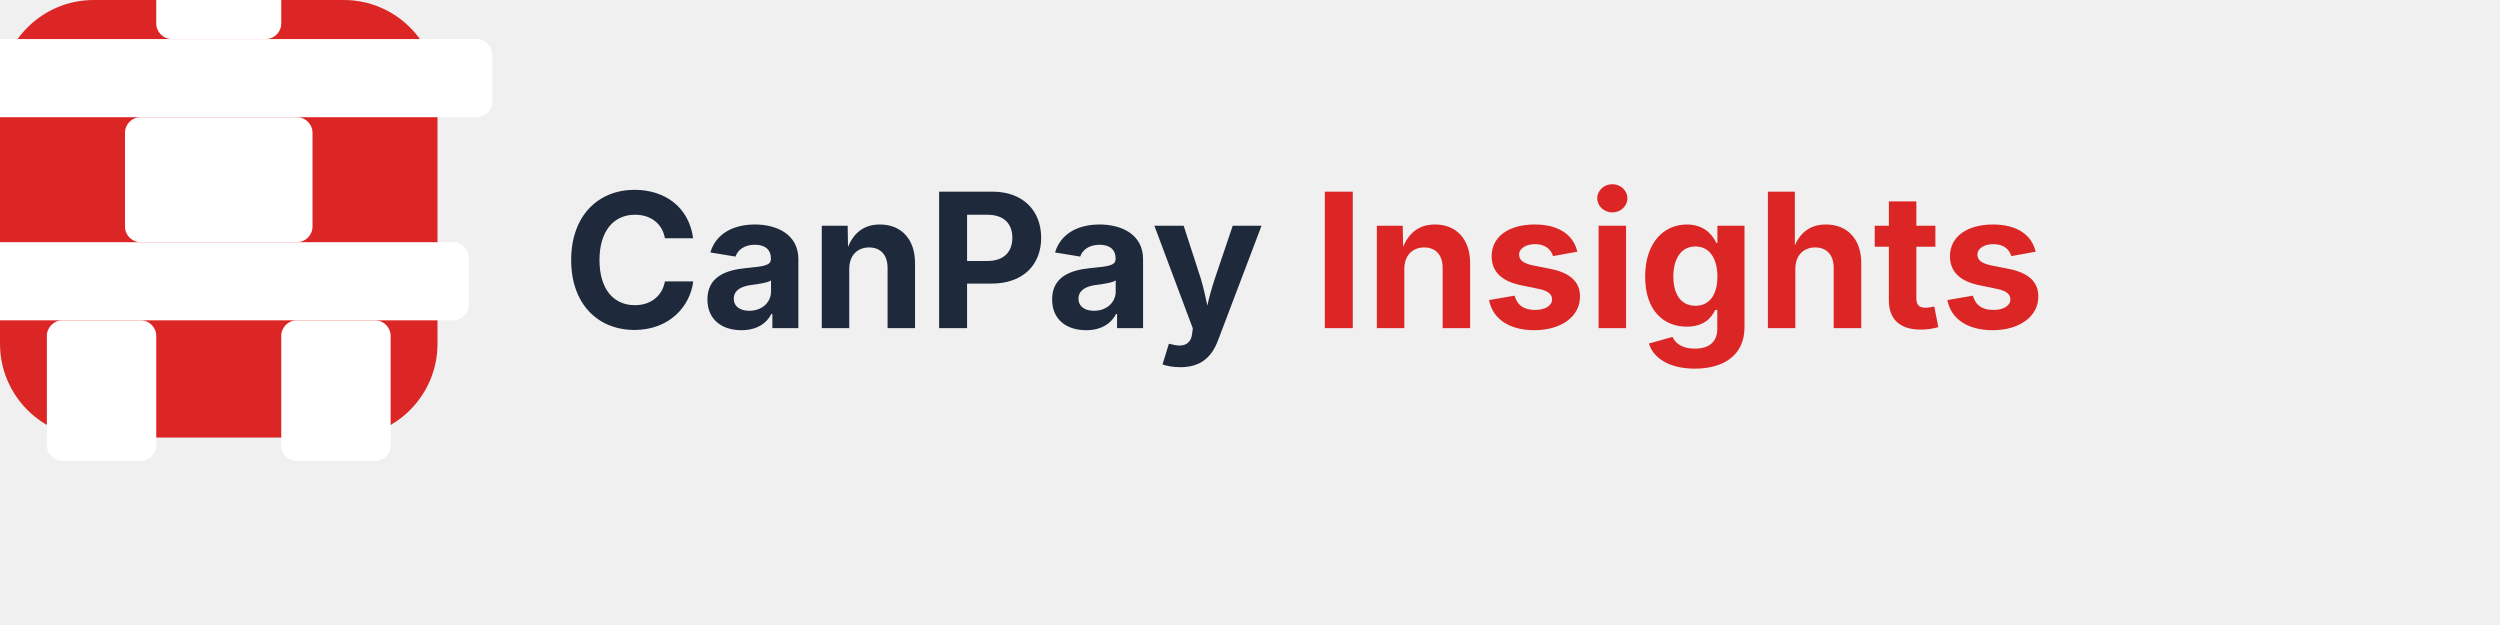
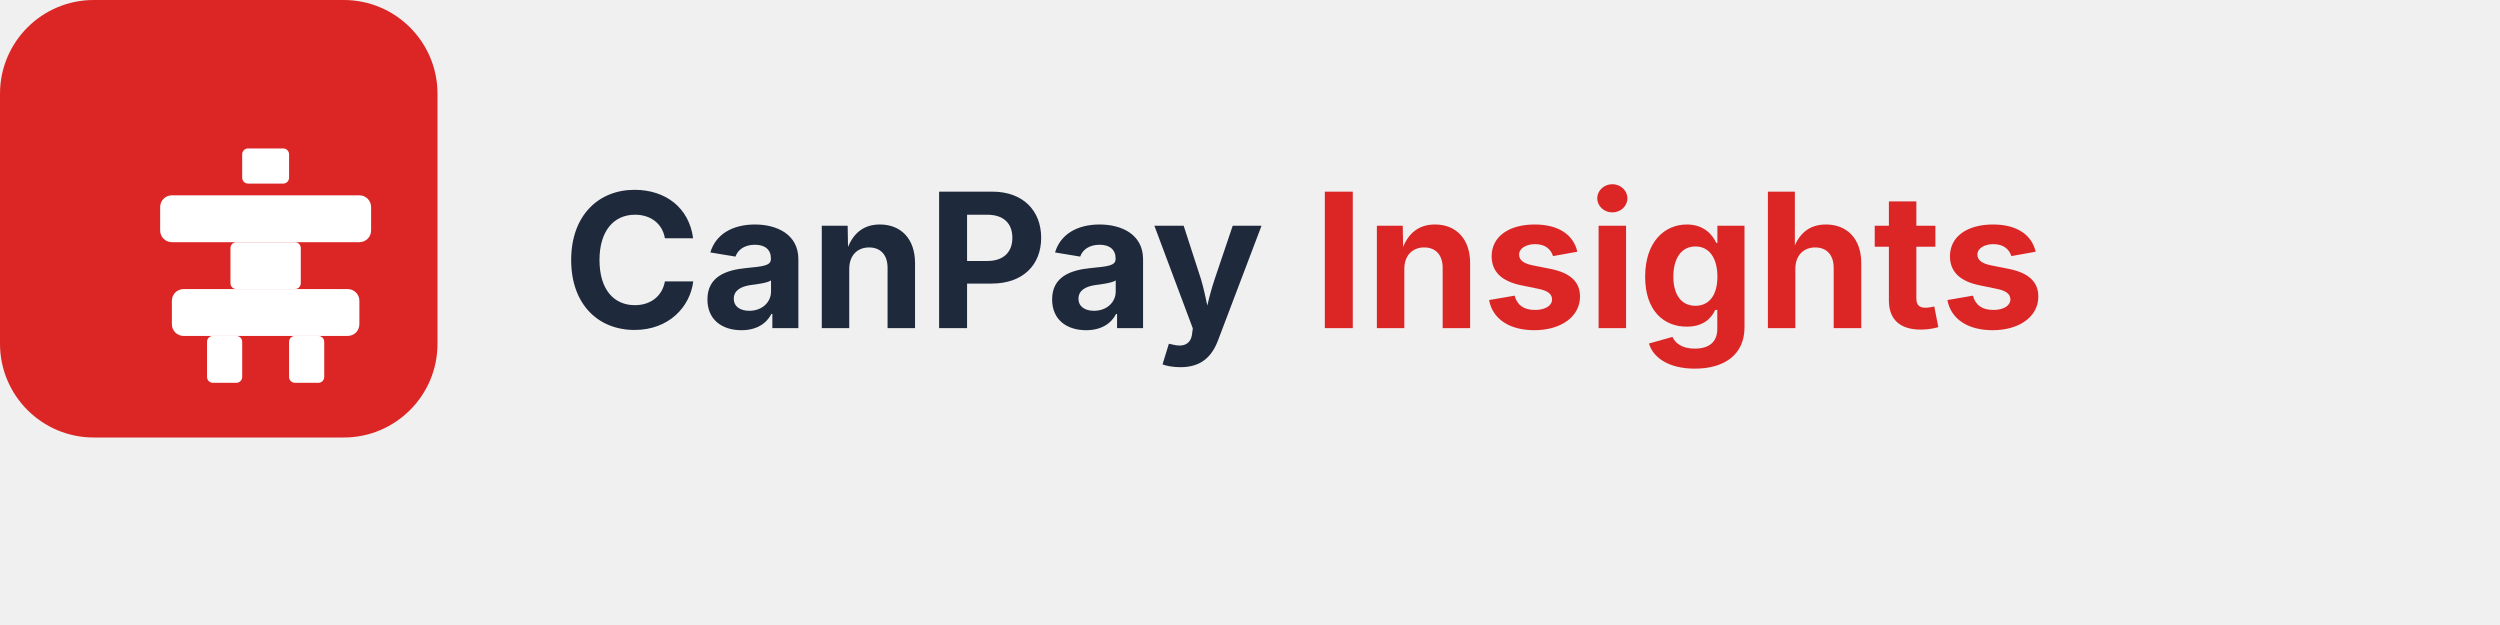
<svg xmlns="http://www.w3.org/2000/svg" viewBox="0 0 320 80" width="320" height="80">
  <defs>
-     <style>
-       .brand { font-family: -apple-system, BlinkMacSystemFont, 'Segoe UI', Inter, sans-serif; font-weight: 700; font-size: 24px; }
-     </style>
+     <style>.brand { font-family: -apple-system, BlinkMacSystemFont, 'Segoe UI', sans-serif; font-weight: 700; font-size: 24px; }</style>
  </defs>
  <g>
    <rect width="56" height="56" rx="12" fill="#dc2626" />
-     <g transform="translate(28, 28)" fill="white">
-       <rect x="-8" y="-35" width="16" height="12" rx="2" />
-       <rect x="-35" y="-23" width="70" height="10" rx="2" />
-       <rect x="-12" y="-13" width="24" height="16" rx="2" />
-       <rect x="-32" y="3" width="64" height="10" rx="2" />
-       <rect x="-22" y="13" width="14" height="18" rx="2" />
-       <rect x="8" y="13" width="14" height="18" rx="2" />
+     <g transform="translate(16, 16) scale(1.5)" fill="white">
+       <rect x="10" y="2" width="4" height="3" rx="0.5" />
+       <path d="M4 6h16a1 1 0 0 1 1 1v2a1 1 0 0 1-1 1H4a1 1 0 0 1-1-1V7a1 1 0 0 1 1-1z" />
+       <rect x="9" y="10" width="6" height="4" rx="0.5" />
+       <path d="M5 14h14a1 1 0 0 1 1 1v2a1 1 0 0 1-1 1H5a1 1 0 0 1-1-1v-2a1 1 0 0 1 1-1z" />
+       <rect x="7" y="18" width="3" height="4" rx="0.5" />
+       <rect x="14" y="18" width="3" height="4" rx="0.5" />
    </g>
  </g>
  <text x="72" y="42" class="brand" fill="#1e293b">CanPay</text>
  <text x="168" y="42" class="brand" font-weight="400" fill="#dc2626">Insights</text>
</svg>
